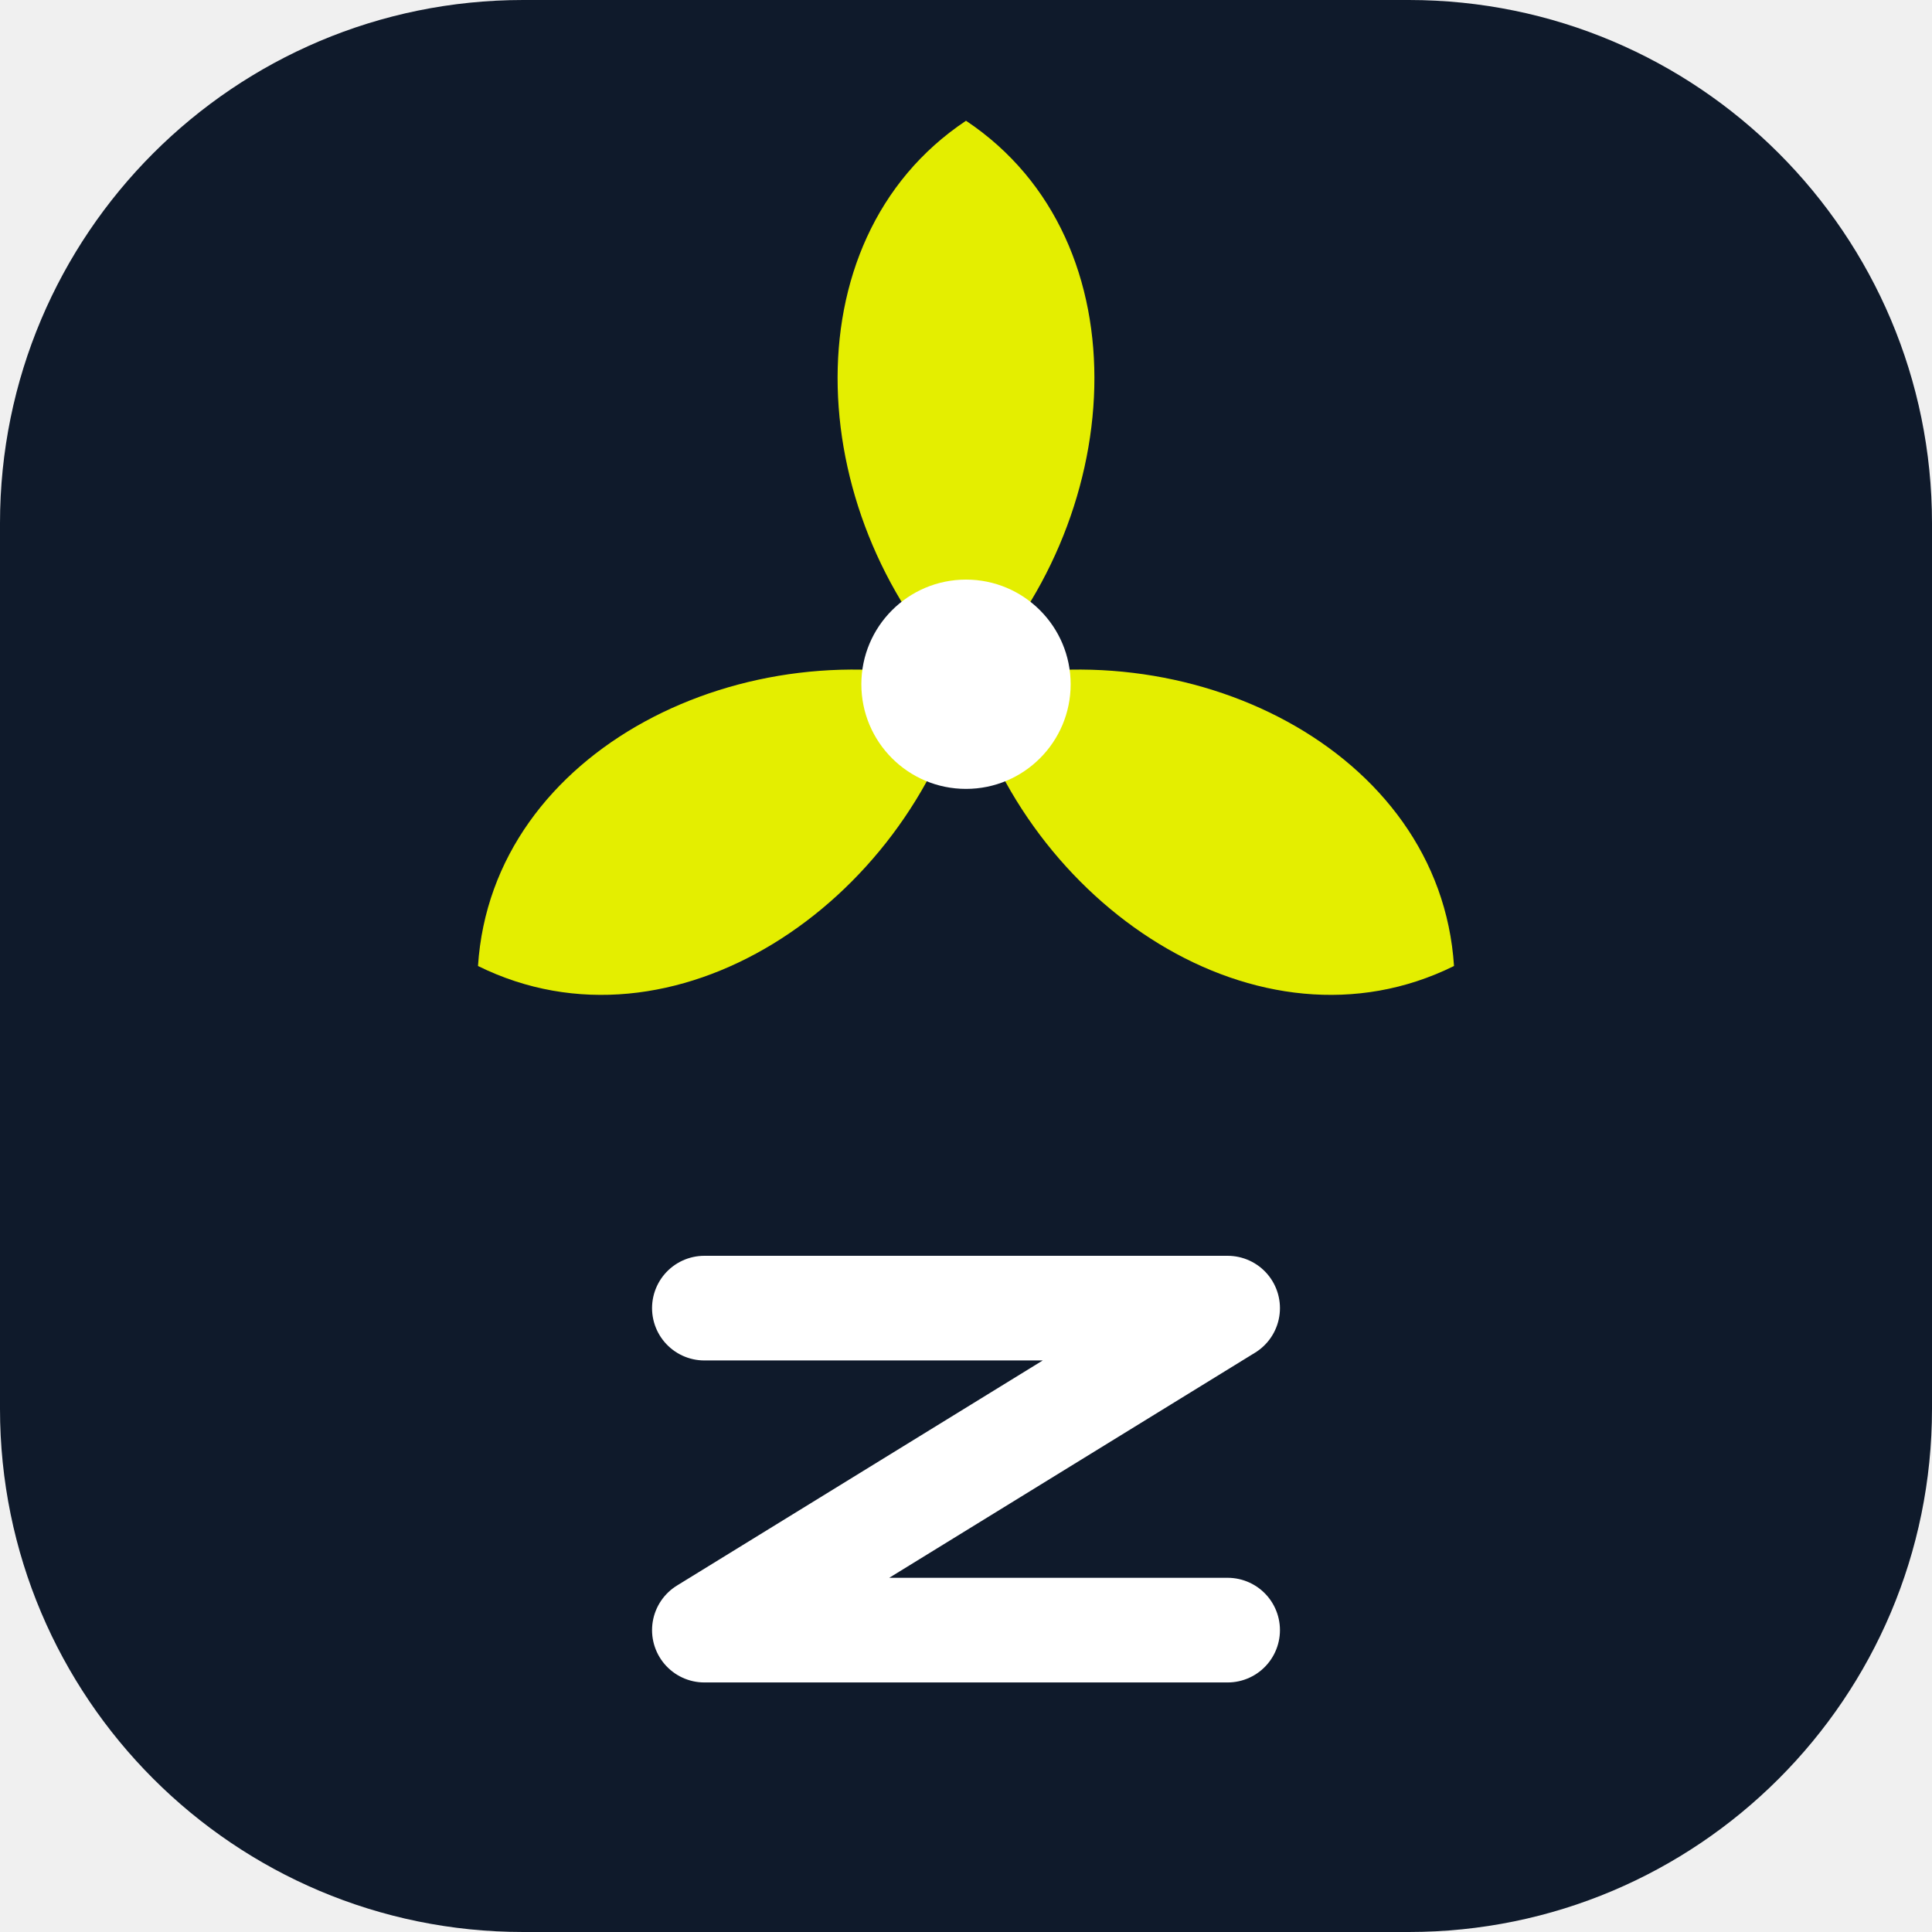
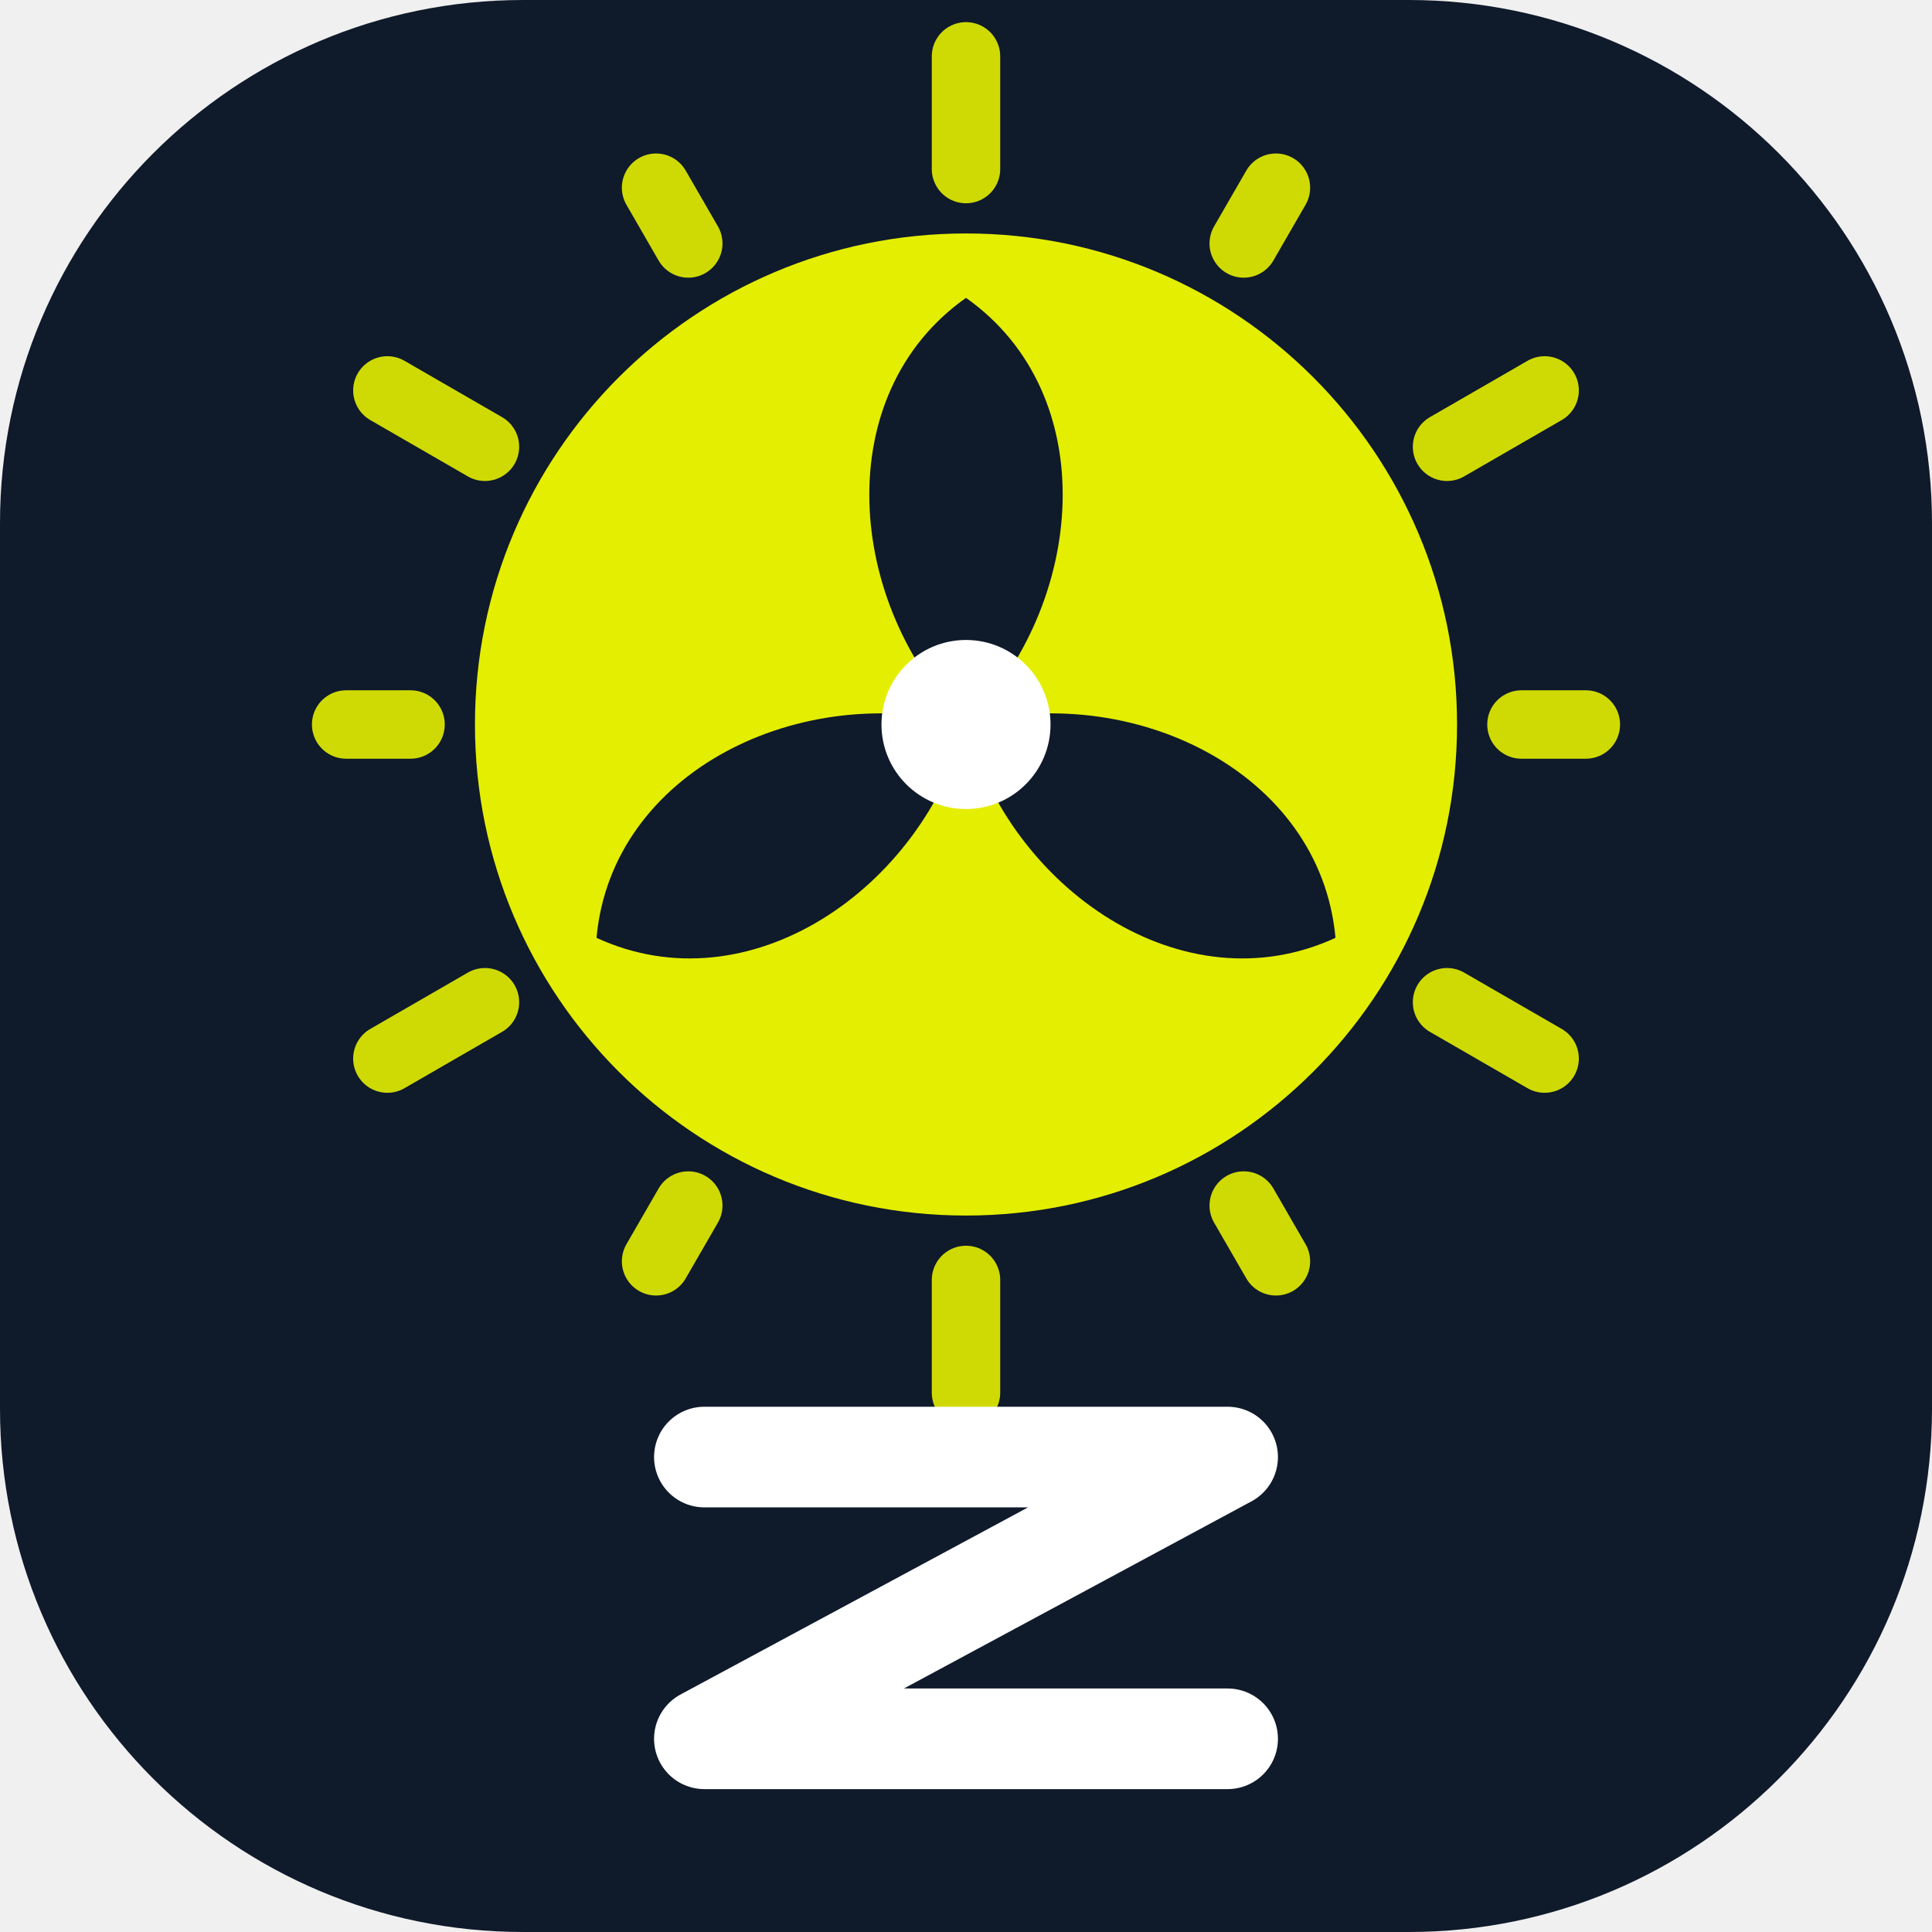
<svg xmlns="http://www.w3.org/2000/svg" viewBox="0 0 48 48">
  <rect width="48" height="48" rx="13" fill="#0f1a2b" />
-   <g transform="translate(24 17)" fill="#e4ee00">
-     <path transform="rotate(0)" d="M0 0C-4-4-4.5-11 0-14 4.5-11 4-4 0 0Z" />
-     <path transform="rotate(120)" d="M0 0C-4-4-4.5-11 0-14 4.5-11 4-4 0 0Z" />
-     <path transform="rotate(240)" d="M0 0C-4-4-4.5-11 0-14 4.5-11 4-4 0 0Z" />
-     <circle r="2.6" fill="#fff" />
+   <g transform="translate(24 18)">
+     <g stroke="#e4ee00" stroke-width="1.7" stroke-linecap="round" opacity=".9">
+       <line x1="0" y1="-13.8" x2="0" y2="-16.6" transform="rotate(0)" />
+       <line x1="0" y1="-13.8" x2="0" y2="-15.4" transform="rotate(30)" />
+       <line x1="0" y1="-13.8" x2="0" y2="-16.6" transform="rotate(60)" />
+       <line x1="0" y1="-13.8" x2="0" y2="-15.4" transform="rotate(90)" />
+       <line x1="0" y1="-13.8" x2="0" y2="-16.6" transform="rotate(120)" />
+       <line x1="0" y1="-13.8" x2="0" y2="-15.4" transform="rotate(150)" />
+       <line x1="0" y1="-13.8" x2="0" y2="-16.6" transform="rotate(180)" />
+       <line x1="0" y1="-13.8" x2="0" y2="-15.4" transform="rotate(210)" />
+       <line x1="0" y1="-13.8" x2="0" y2="-16.6" transform="rotate(240)" />
+       <line x1="0" y1="-13.8" x2="0" y2="-15.4" transform="rotate(270)" />
+       <line x1="0" y1="-13.8" x2="0" y2="-16.6" transform="rotate(300)" />
+       <line x1="0" y1="-13.8" x2="0" y2="-15.4" transform="rotate(330)" />
+       <animateTransform attributeName="transform" type="rotate" from="0" to="360" dur="24s" repeatCount="indefinite" />
+     </g>
+     <circle r="12.2" fill="#e4ee00">
+       <animate attributeName="opacity" values="1;.82;1" dur="3.2s" repeatCount="indefinite" />
+     </circle>
+     <g fill="#0f1a2b">
+       <path d="M0 0C-3-3-3.4-8.2 0-10.6 3.4-8.2 3-3 0 0Z" transform="rotate(0)" />
+       <path d="M0 0C-3-3-3.4-8.2 0-10.6 3.4-8.2 3-3 0 0Z" transform="rotate(120)" />
+       <path d="M0 0C-3-3-3.4-8.2 0-10.6 3.4-8.2 3-3 0 0Z" transform="rotate(240)" />
+       <animateTransform attributeName="transform" type="rotate" from="0" to="360" dur="5s" repeatCount="indefinite" />
+     </g>
+     <circle r="2.1" fill="#fff" />
  </g>
-   <path d="M17.5 32.5h13l-13 8h13" fill="none" stroke="#fff" stroke-width="2.6" stroke-linecap="round" stroke-linejoin="round" />
+   <path d="M17.5 36.2h13l-13 7h13" fill="none" stroke="#fff" stroke-width="2.5" stroke-linecap="round" stroke-linejoin="round" />
</svg>
